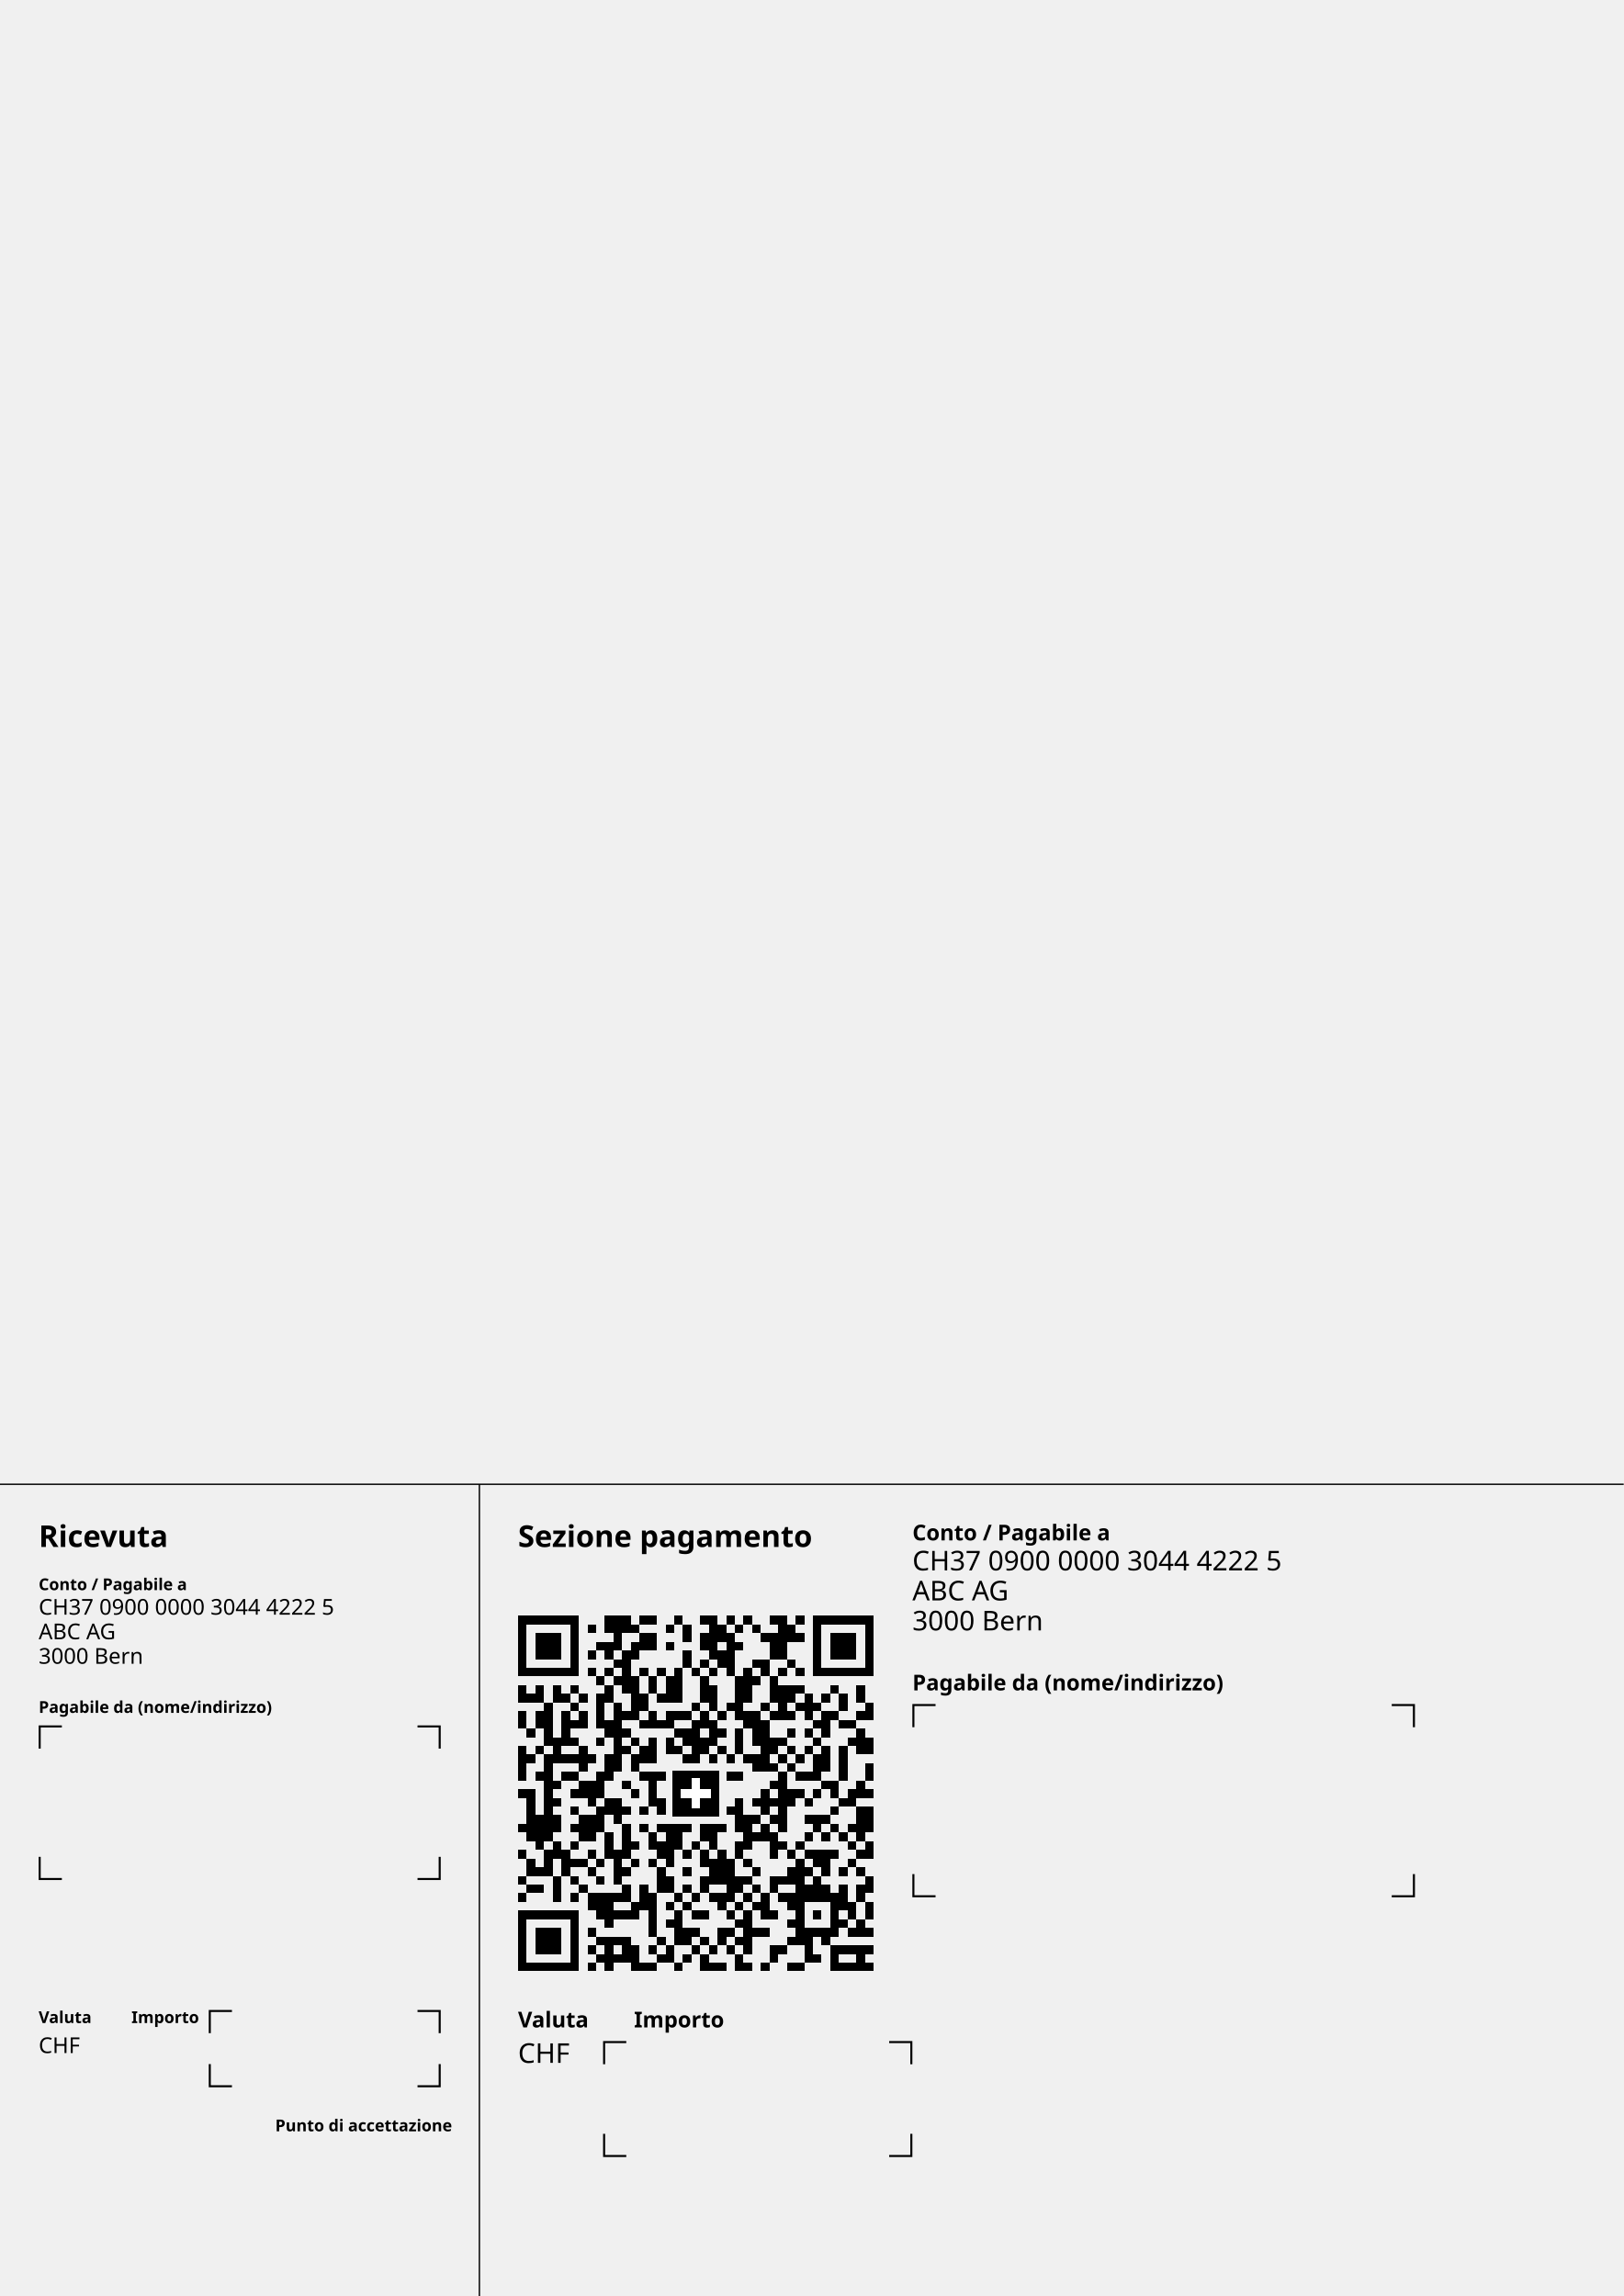
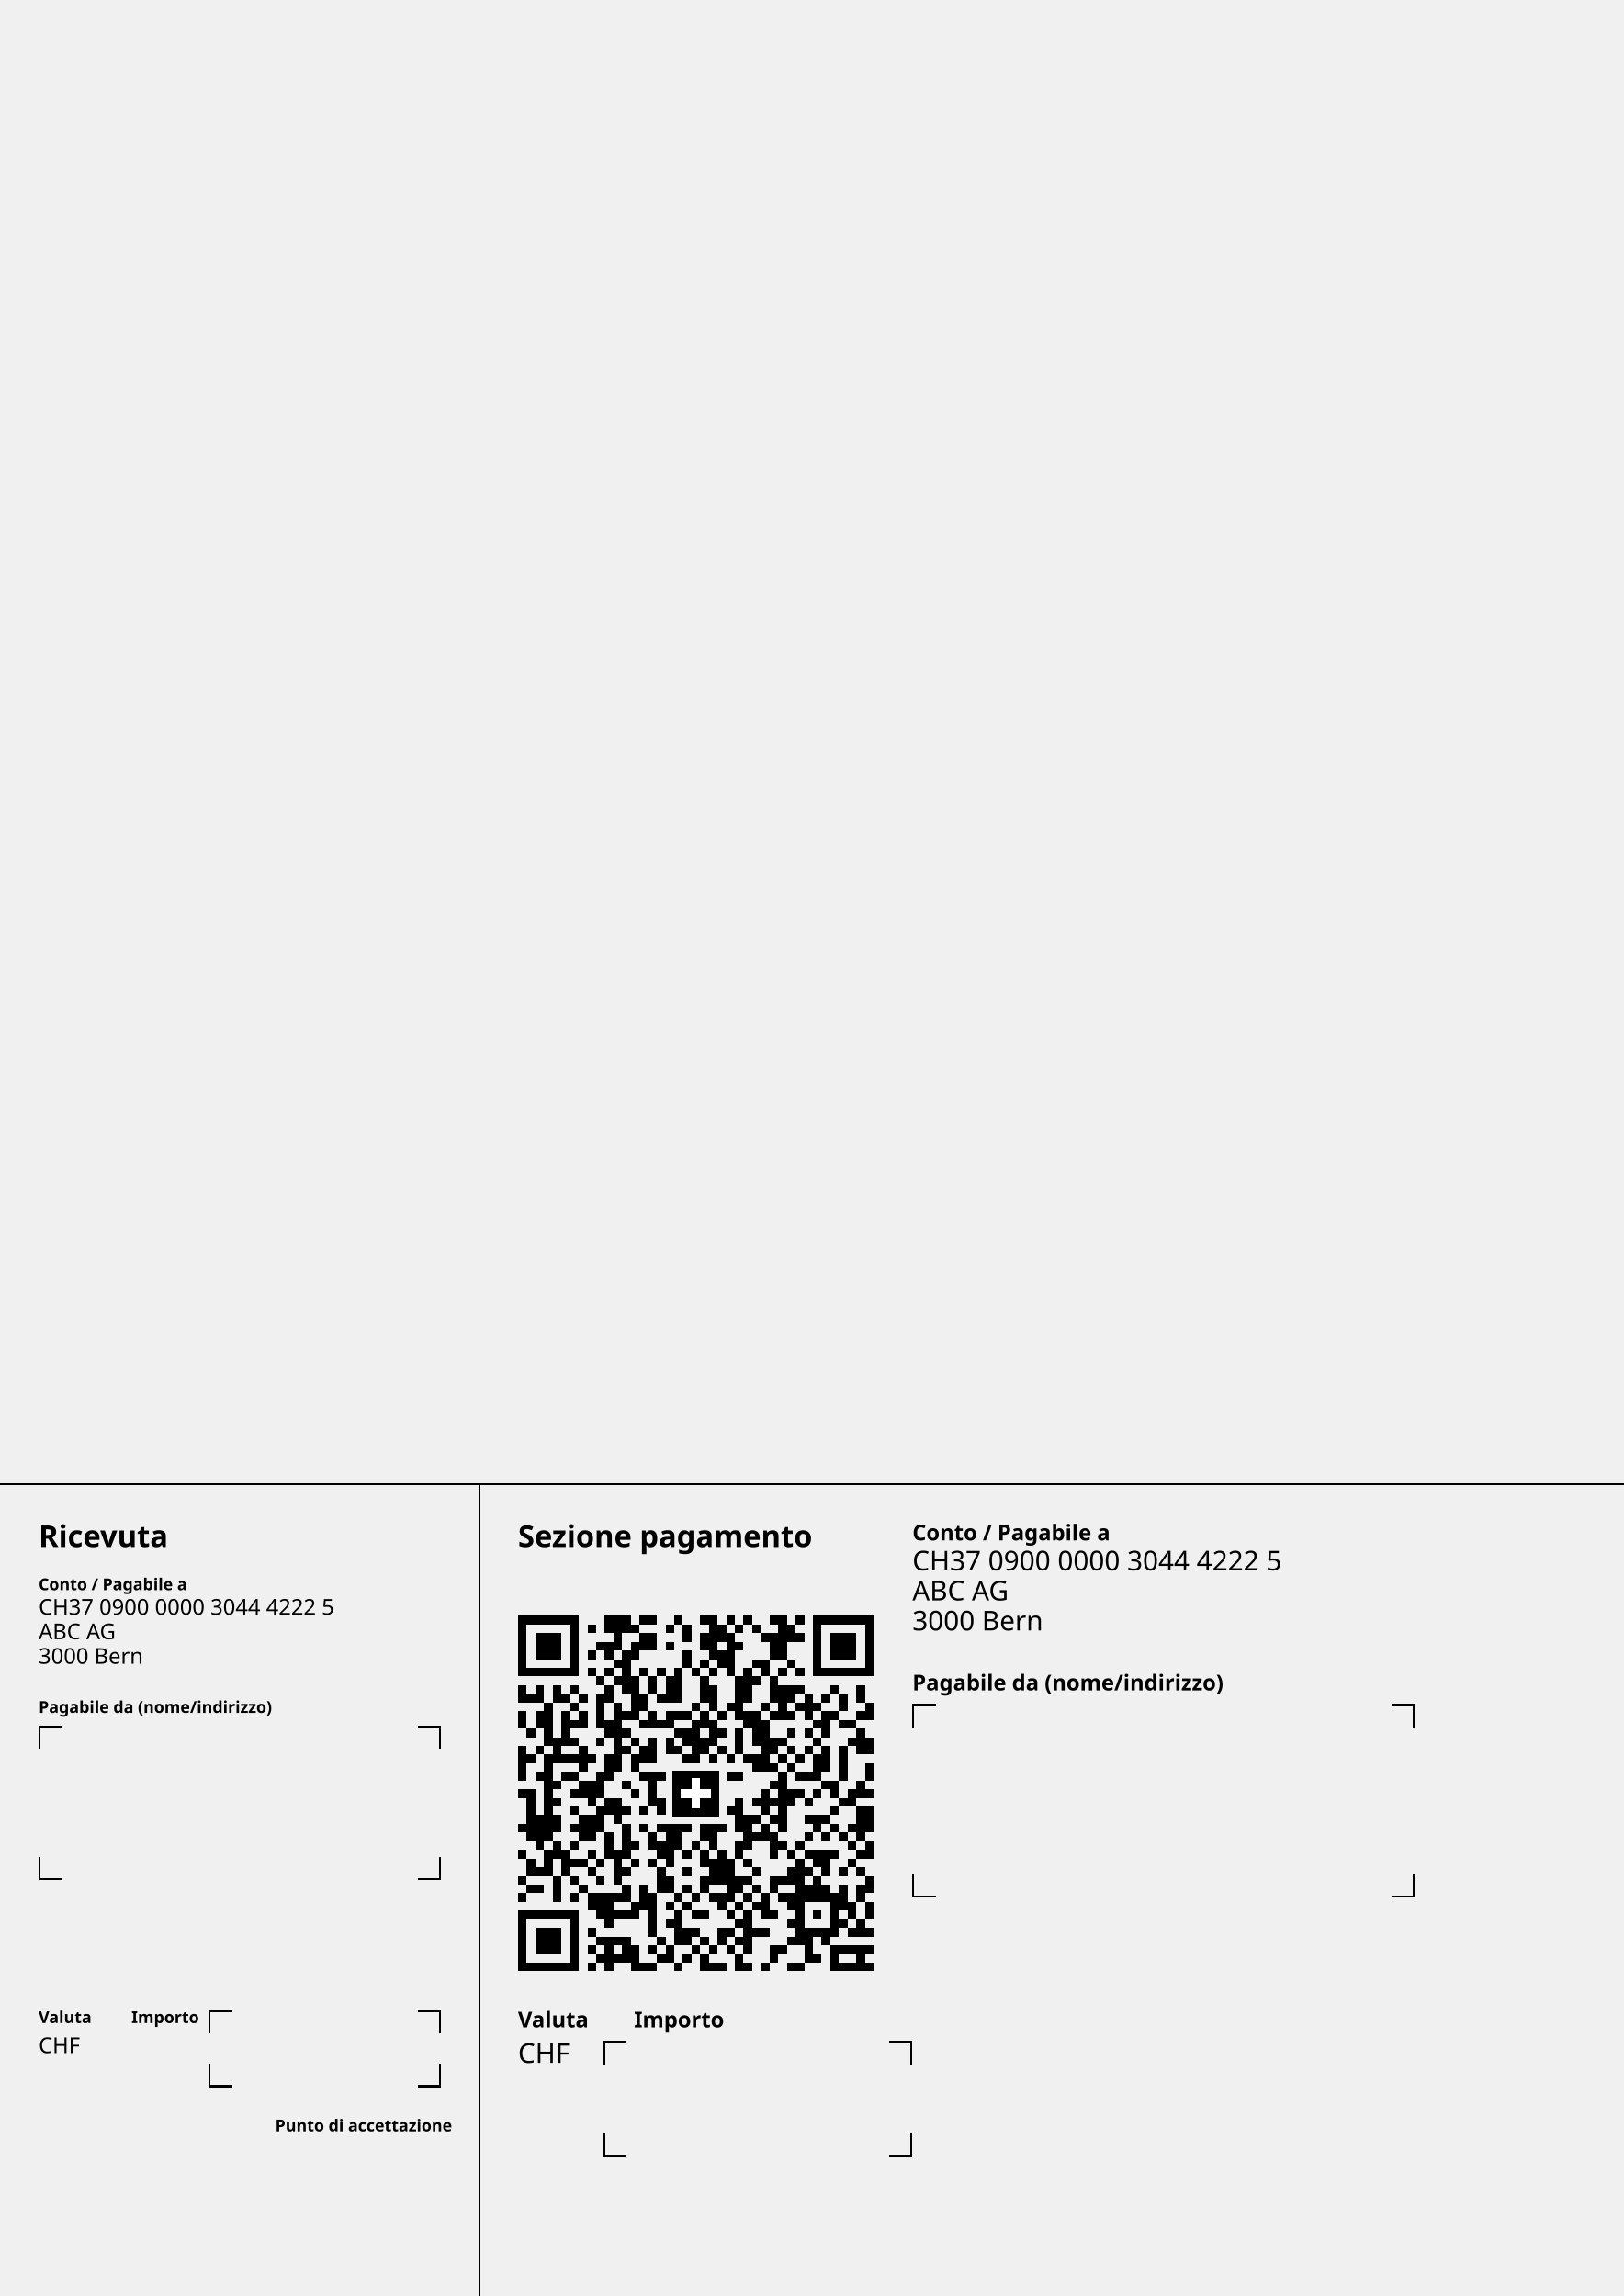
<svg xmlns="http://www.w3.org/2000/svg" width="210mm" height="297mm" version="1.1" viewBox="0 0 595.276 841.89">
  <g font-family="Frutiger" transform="translate(0 841.89)">
    <g transform="translate(189.921 0)">
      <text x="0" y="-274.665" font-size="11" font-weight="bold">Sezione pagamento</text>
    </g>
    <g transform="translate(189.921 -119.055) scale(3.18)">
      <path fill="#000000" shape-rendering="crispEdges" d="M0,-41h7v1h-7zm10,0h3v2h-3zm4,0h2v1h-2zm4,0h1v1h-1zm3,0h2v1h-2zm3,0h1v1h-1z m2,0h1v1h-1zm3,0h2v1h-2zm3,0h1v1h-1zm2,0h7v1h-7zm-34,1h1v6h-1zm6,0h1v6h-1z m2,0h1v1h-1zm5,0h1v1h-1zm4,0h1v1h-1zm2,0h1v2h-1zm3,0h2v2h-2zm3,0h1v1h-1z m2,0h1v1h-1zm3,0h2v2h-2zm4,0h1v6h-1zm6,0h1v6h-1zm-38,1h3v3h-3zm9,0h1v2h-1z m3,0h2v2h-2zm7,0h1v2h-1zm3,0h1v5h-1zm4,0h2v1h-2zm4,0h1v1h-1zm4,0h3v3h-3z m-27,1h2v1h-2zm4,0h1v2h-1zm4,0h1v1h-1zm5,0h1v2h-1zm3,0h1v1h-1zm4,0h2v2h-2z m-21,1h1v1h-1zm2,0h1v1h-1zm2,0h1v5h-1zm7,0h1v2h-1zm4,0h1v2h-1zm-12,1h1v1h-1z m10,0h1v1h-1zm6,0h2v1h-2zm4,0h1v1h-1zm-30,1h5v1h-5zm7,0h1v1h-1zm2,0h1v1h-1z m4,0h1v1h-1zm2,0h1v1h-1zm2,0h1v4h-1zm2,0h1v1h-1zm2,0h1v1h-1zm4,0h1v4h-1z m2,0h1v1h-1zm2,0h1v1h-1zm2,0h1v1h-1zm3,0h5v1h-5zm-26,1h1v1h-1zm2,0h1v1h-1z m2,0h1v5h-1zm2,0h1v2h-1zm2,0h1v3h-1zm4,0h1v3h-1zm4,0h1v5h-1zm2,0h1v1h-1z m2,0h1v3h-1zm-29,1h1v2h-1zm2,0h1v2h-1zm2,0h1v2h-1zm2,0h1v1h-1zm4,0h1v2h-1z m12,0h1v3h-1zm8,0h2v2h-2zm2,0h1v1h-1zm4,0h1v1h-1zm3,0h1v2h-1zm-38,1h1v1h-1z m4,0h1v1h-1zm2,0h1v1h-1zm2,0h1v4h-1zm5,0h1v2h-1zm2,0h1v1h-1zm17,0h1v3h-1z m2,0h1v1h-1zm2,0h1v2h-1zm-34,1h1v5h-1zm3,0h1v1h-1zm5,0h1v8h-1zm9,0h1v1h-1z m4,0h1v1h-1zm4,0h1v1h-1zm2,0h1v2h-1zm2,0h1v1h-1zm2,0h1v1h-1zm6,0h1v2h-1z m-40,1h1v2h-1zm2,0h1v2h-1zm3,0h1v4h-1zm2,0h1v2h-1zm5,0h1v1h-1zm3,0h1v2h-1z m2,0h3v1h-3zm4,0h1v2h-1zm2,0h1v1h-1zm3,0h2v2h-2zm3,0h1v1h-1zm2,0h1v1h-1z m4,0h1v3h-1zm1,0h1v1h-1zm3,0h1v1h-1zm-33,1h1v1h-1zm4,0h1v2h-1zm4,0h1v1h-1z m2,0h2v1h-2zm4,0h1v5h-1zm2,0h1v3h-1zm6,0h1v6h-1zm6,0h1v1h-1zm3,0h2v1h-2z m-36,1h1v1h-1zm11,0h1v1h-1zm6,0h2v1h-2zm5,0h1v1h-1zm2,0h1v3h-1zm2,0h1v2h-1z m4,0h1v1h-1zm2,0h1v1h-1zm6,0h1v3h-1zm-35,1h1v3h-1zm2,0h1v1h-1zm3,0h1v1h-1z m4,0h1v1h-1zm2,0h1v3h-1zm2,0h1v2h-1zm2,0h1v1h-1zm2,0h1v2h-1zm8,0h2v1h-2z m5,0h1v1h-1zm4,0h1v1h-1zm2,0h1v2h-1zm-40,1h1v4h-1zm2,0h1v1h-1zm5,0h1v3h-1z m5,0h1v1h-1zm2,0h1v2h-1zm4,0h1v1h-1zm5,0h1v1h-1zm6,0h1v1h-1zm2,0h1v1h-1z m2,0h1v1h-1zm2,0h1v3h-1zm2,0h1v4h-1zm-36,1h1v1h-1zm2,0h1v10h-1zm2,0h2v1h-2z m3,0h1v1h-1zm2,0h1v3h-1zm3,0h1v2h-1zm6,0h1v1h-1zm3,0h1v1h-1zm2,0h1v1h-1z m2,0h2v1h-2zm4,0h1v1h-1zm2,0h1v1h-1zm2,0h1v3h-1zm-7,1h1v1h-1zm2,0h1v1h-1z m2,0h1v1h-1zm9,0h1v2h-1zm-38,1h1v1h-1zm3,0h2v1h-2zm4,0h1v3h-1zm5,0h3v1h-3z m10,0h2v1h-2zm6,0h1v7h-1zm2,0h2v1h-2zm-28,1h1v1h-1zm3,0h2v2h-2zm5,0h1v1h-1z m3,0h1v3h-1zm14,0h1v1h-1zm6,0h2v1h-2zm4,0h1v2h-1zm-39,1h2v1h-2zm6,0h1v1h-1z m7,0h1v1h-1zm15,0h1v3h-1zm3,0h2v1h-2zm3,0h1v1h-1zm2,0h1v1h-1zm2,0h1v2h-1z m2,0h1v1h-1zm-39,1h1v5h-1zm3,0h1v1h-1zm4,0h1v1h-1zm2,0h2v2h-2zm6,0h1v2h-1z m9,0h1v4h-1zm2,0h1v1h-1zm2,0h1v1h-1zm2,0h1v1h-1zm2,0h1v1h-1zm4,0h1v1h-1z m-31,1h1v1h-1zm3,0h1v3h-1zm3,0h1v1h-1zm2,0h1v1h-1zm10,0h1v1h-1zm12,0h1v1h-1z m3,0h2v3h-2zm-37,1h1v4h-1zm2,0h1v2h-1zm3,0h2v3h-2zm4,0h1v1h-1zm15,0h1v4h-1z m1,0h1v1h-1zm2,0h1v1h-1zm4,0h3v1h-3zm-33,1h1v1h-1zm6,0h1v1h-1zm6,0h1v4h-1z m2,0h1v1h-1zm2,0h4v1h-4zm5,0h2v2h-2zm2,0h1v1h-1zm5,0h1v2h-1zm6,0h1v1h-1z m2,0h1v1h-1zm2,0h1v1h-1zm-28,1h1v3h-1zm5,0h1v2h-1zm2,0h2v2h-2zm10,0h1v1h-1z m2,0h1v3h-1zm4,0h1v1h-1zm2,0h1v1h-1zm2,0h1v1h-1zm2,0h1v1h-1zm-35,1h1v2h-1z m2,0h1v1h-1zm7,0h1v1h-1zm3,0h1v2h-1zm4,0h1v1h-1zm2,0h1v1h-1zm3,0h1v2h-1z m5,0h1v1h-1zm2,0h1v1h-1zm6,0h1v1h-1zm2,0h1v2h-1zm-40,1h1v1h-1zm3,0h1v3h-1z m2,0h1v3h-1zm3,0h1v1h-1zm3,0h1v4h-1zm6,0h1v2h-1zm2,0h1v1h-1zm2,0h1v2h-1z m2,0h1v4h-1zm8,0h1v1h-1zm2,0h4v1h-4zm6,0h1v1h-1zm-38,1h1v2h-1zm5,0h2v1h-2z m3,0h1v1h-1zm4,0h1v1h-1zm2,0h1v1h-1zm7,0h1v3h-1zm2,0h1v5h-1zm2,0h1v1h-1z m6,0h1v10h-1zm2,0h2v1h-2zm4,0h1v1h-1zm-36,1h1v1h-1zm6,0h1v1h-1zm4,0h1v1h-1z m4,0h1v3h-1zm3,0h1v1h-1zm8,0h1v1h-1zm4,0h1v2h-1zm2,0h1v1h-1zm2,0h1v1h-1z m2,0h1v1h-1zm2,0h1v1h-1zm-39,1h1v1h-1zm4,0h1v3h-1zm2,0h1v1h-1zm3,0h1v1h-1z m8,0h1v2h-1zm4,0h1v2h-1zm4,0h2v1h-2zm4,0h2v1h-2zm5,0h1v3h-1zm6,0h1v2h-1z m-39,1h2v1h-2zm6,0h1v1h-1zm5,0h1v2h-1zm2,0h1v3h-1zm5,0h1v1h-1zm6,0h1v1h-1z m2,0h1v1h-1zm2,0h1v1h-1zm4,0h1v2h-1zm2,0h1v2h-1zm2,0h1v3h-1zm2,0h1v2h-1z m-39,1h1v1h-1zm6,0h1v1h-1zm2,0h3v2h-3zm3,0h1v1h-1zm4,0h1v5h-1zm3,0h1v1h-1z m2,0h1v1h-1zm2,0h2v1h-2zm4,0h1v1h-1zm2,0h1v3h-1zm2,0h2v1h-2zm6,0h1v5h-1z m-23,1h1v2h-1zm4,0h1v1h-1zm2,0h1v1h-1zm4,0h1v1h-1zm2,0h1v1h-1zm2,0h1v1h-1z m4,0h1v1h-1zm7,0h1v2h-1zm2,0h1v2h-1zm-40,1h7v1h-7zm9,0h4v1h-4zm9,0h1v4h-1z m2,0h2v1h-2zm4,0h1v1h-1zm2,0h1v5h-1zm3,0h1v1h-1zm5,0h1v1h-1zm-34,1h1v6h-1z m6,0h1v6h-1zm4,0h1v1h-1zm7,0h1v1h-1zm8,0h1v1h-1zm6,0h1v1h-1zm6,0h1v1h-1z m2,0h1v2h-1zm-37,1h3v3h-3zm6,0h1v1h-1zm11,0h2v1h-2zm4,0h2v1h-2zm4,0h2v1h-2z m6,0h1v4h-1zm1,0h2v1h-2zm4,0h1v1h-1zm2,0h1v1h-1zm-31,1h4v1h-4zm7,0h1v1h-1z m3,0h1v1h-1zm2,0h1v1h-1zm2,0h1v1h-1zm2,0h1v1h-1zm6,0h1v1h-1zm4,0h1v1h-1z m-27,1h1v1h-1zm2,0h1v3h-1zm2,0h2v2h-2zm3,0h1v1h-1zm2,0h1v2h-1zm3,0h1v1h-1z m2,0h1v1h-1zm2,0h1v1h-1zm5,0h2v1h-2zm7,0h5v1h-5zm-27,1h1v1h-1zm2,0h1v1h-1z m5,0h1v1h-1zm3,0h1v1h-1zm2,0h1v2h-1zm4,0h1v2h-1zm4,0h1v1h-1zm5,0h1v1h-1z m2,0h1v2h-1zm3,0h1v2h-1zm-38,1h5v1h-5zm7,0h1v1h-1zm5,0h3v1h-3zm5,0h1v1h-1z m4,0h2v1h-2zm4,0h1v1h-1zm2,0h1v1h-1zm3,0h2v1h-2zm6,0h2v1h-2zm3,0h1v1h-1z" />
    </g>
    <g transform="translate(189.921 -119.055)">
      <path fill="#000000" shape-rendering="crispEdges" d="M56.693,-73.701h17.008v17.008h-17.008z" />
      <path fill="#FFFFFF" shape-rendering="crispEdges" d="M63.543,-70.709h3.307v11.024h-3.307zm-3.858,3.858h11.024v3.307h-11.024z" />
    </g>
    <g transform="translate(189.921 0)">
      <text x="0" y="-98.482" font-size="8" font-weight="bold">Valuta</text>
      <text x="0" y="-85.482" font-size="10">CHF</text>
      <text x="42.52" y="-98.482" font-size="8" font-weight="bold">Importo</text>
-       <path stroke="#000000" stroke-width="0.75" fill="none" d="M31.556,-59.466l0,8.129l8.129,0m96.378,0l8.129,0l0,-8.129m0,-25.512l0,-8.129l-8.129,0m-96.378,0l-8.129,0l0,8.129" />
+       <path stroke="#000000" stroke-width="0.75" shape-rendering="crispEdges" fill="none" d="M31.556,-59.466l0,8.129l8.129,0m96.378,0l8.129,0l0,-8.129m0,-25.512l0,-8.129l-8.129,0m-96.378,0l-8.129,0l0,8.129" />
    </g>
    <g transform="translate(334.488 0)">
      <text x="0" y="-277.065" font-size="8" font-weight="bold">Conto / Pagabile a</text>
      <text x="0" y="-266.065" font-size="10">CH37 0900 0000 3044 4222 5</text>
      <text x="0" y="-255.065" font-size="10">ABC AG</text>
      <text x="0" y="-244.065" font-size="10">3000 Bern</text>
      <text x="0" y="-222.065" font-size="8" font-weight="bold">Pagabile da (nome/indirizzo)</text>
-       <path stroke="#000000" stroke-width="0.75" fill="none" d="M0.375,-154.702l0,8.129l8.129,0m167.244,0l8.129,0l0,-8.129m0,-53.858l0,-8.129l-8.129,0m-167.244,0l-8.129,0l0,8.129" />
+       <path stroke="#000000" stroke-width="0.75" shape-rendering="crispEdges" fill="none" d="M0.375,-154.702l0,8.129l8.129,0m167.244,0l8.129,0l0,-8.129m0,-53.858l0,-8.129l-8.129,0m-167.244,0l-8.129,0l0,8.129" />
    </g>
    <g transform="translate(14.173 0)">
      <text x="0" y="-274.665" font-size="11" font-weight="bold">Ricevuta</text>
      <text x="0" y="-258.822" font-size="6" font-weight="bold">Conto / Pagabile a</text>
      <text x="0" y="-249.822" font-size="8">CH37 0900 0000 3044 4222 5</text>
      <text x="0" y="-240.822" font-size="8">ABC AG</text>
      <text x="0" y="-231.822" font-size="8">3000 Bern</text>
      <text x="0" y="-213.822" font-size="6" font-weight="bold">Pagabile da (nome/indirizzo)</text>
-       <path stroke="#000000" stroke-width="0.75" fill="none" d="M0.375,-161.033l0,8.129l8.129,0m130.394,0l8.129,0l0,-8.129m0,-39.685l0,-8.129l-8.129,0m-130.394,0l-8.129,0l0,8.129" />
+       <path stroke="#000000" stroke-width="0.75" shape-rendering="crispEdges" fill="none" d="M0.375,-161.033l0,8.129l8.129,0m130.394,0l8.129,0l0,-8.129m0,-39.685l0,-8.129l-8.129,0m-130.394,0l-8.129,0l0,8.129" />
      <text x="0" y="-100.082" font-size="6" font-weight="bold">Valuta</text>
      <text x="0" y="-89.082" font-size="8">CHF</text>
      <text x="34.016" y="-100.082" font-size="6" font-weight="bold">Importo</text>
-       <path stroke="#000000" stroke-width="0.75" fill="none" d="M62.737,-85.039l0,8.129l8.129,0m68.031,0l8.129,0l0,-8.129m0,-11.339l0,-8.129l-8.129,0m-68.031,0l-8.129,0l0,8.129" />
+       <path stroke="#000000" stroke-width="0.75" shape-rendering="crispEdges" fill="none" d="M62.737,-85.039l0,8.129l8.129,0m68.031,0l8.129,0l0,-8.129m0,-11.339l0,-8.129l-8.129,0m-68.031,0l-8.129,0l0,8.129" />
      <text x="86.724" y="-60.397" font-size="6" font-weight="bold">Punto di accettazione</text>
    </g>
-     <path stroke="#000000" stroke-width="0.5" fill="none" d="M175.748,0l0,-297.638m-175.748,0l595.276,0" />
+     <path stroke="#000000" stroke-width="0.5" shape-rendering="crispEdges" fill="none" d="M175.748,0l0,-297.638m-175.748,0l595.276,0" />
  </g>
</svg>
